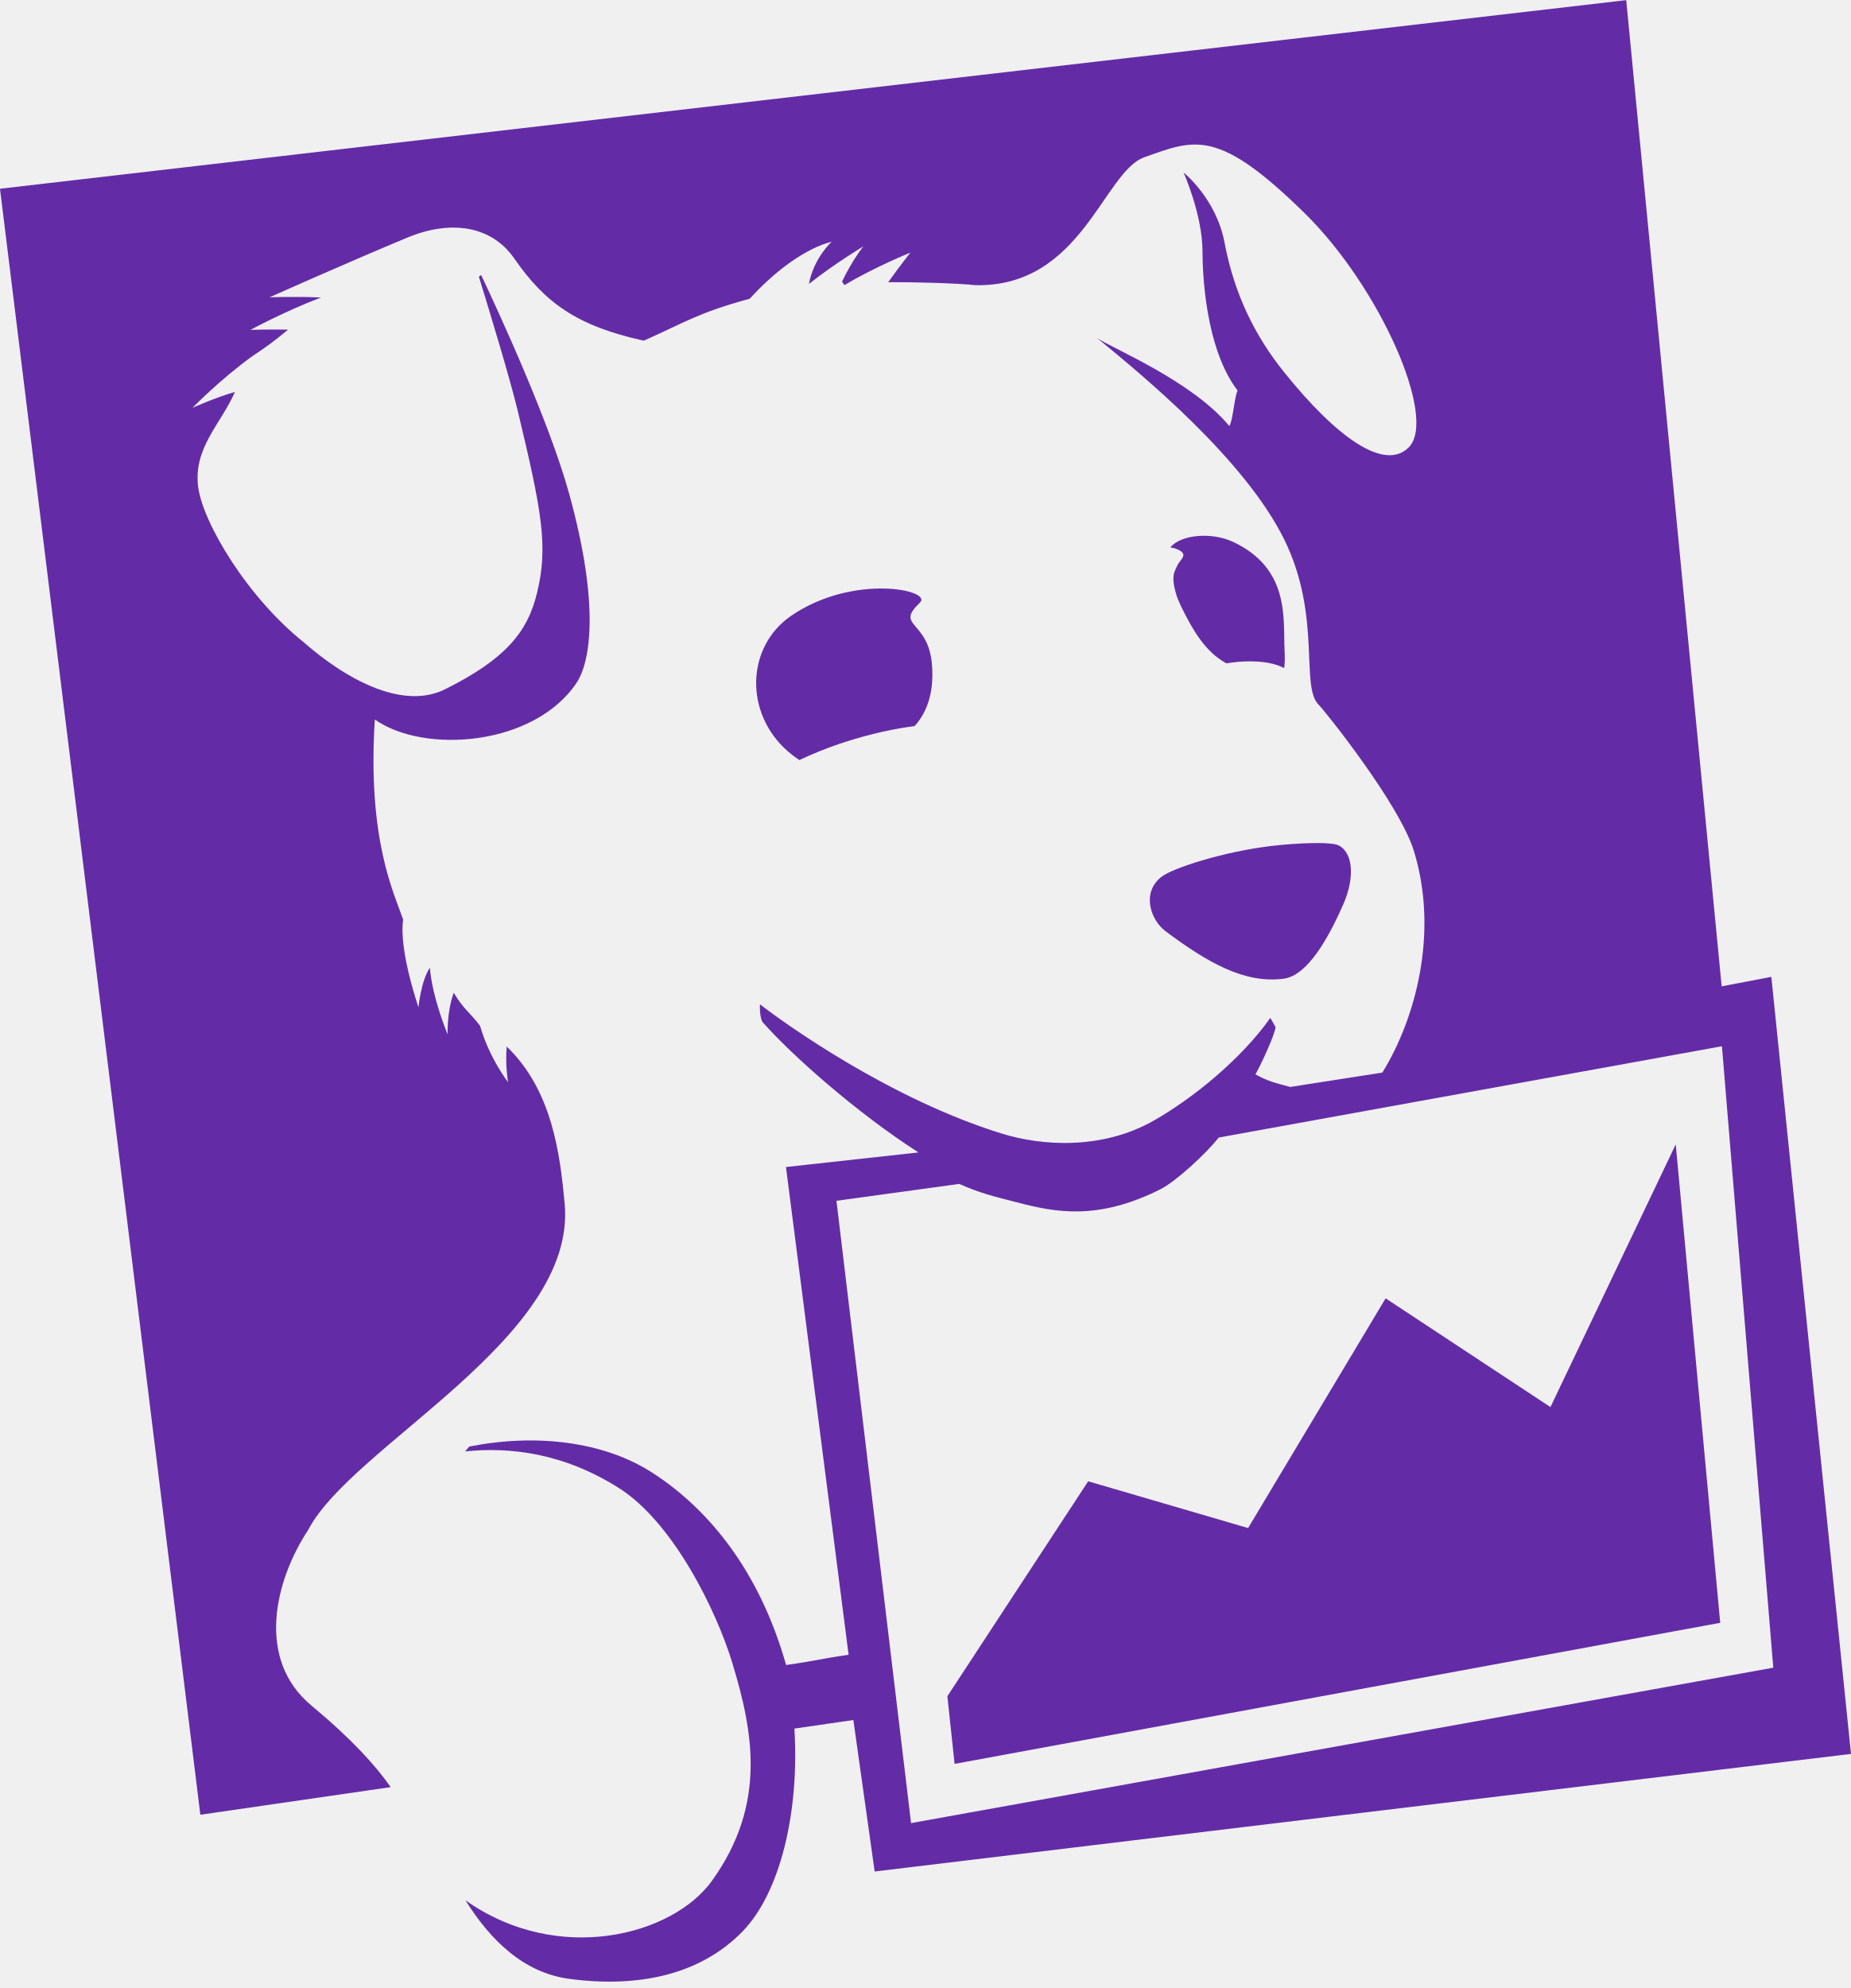
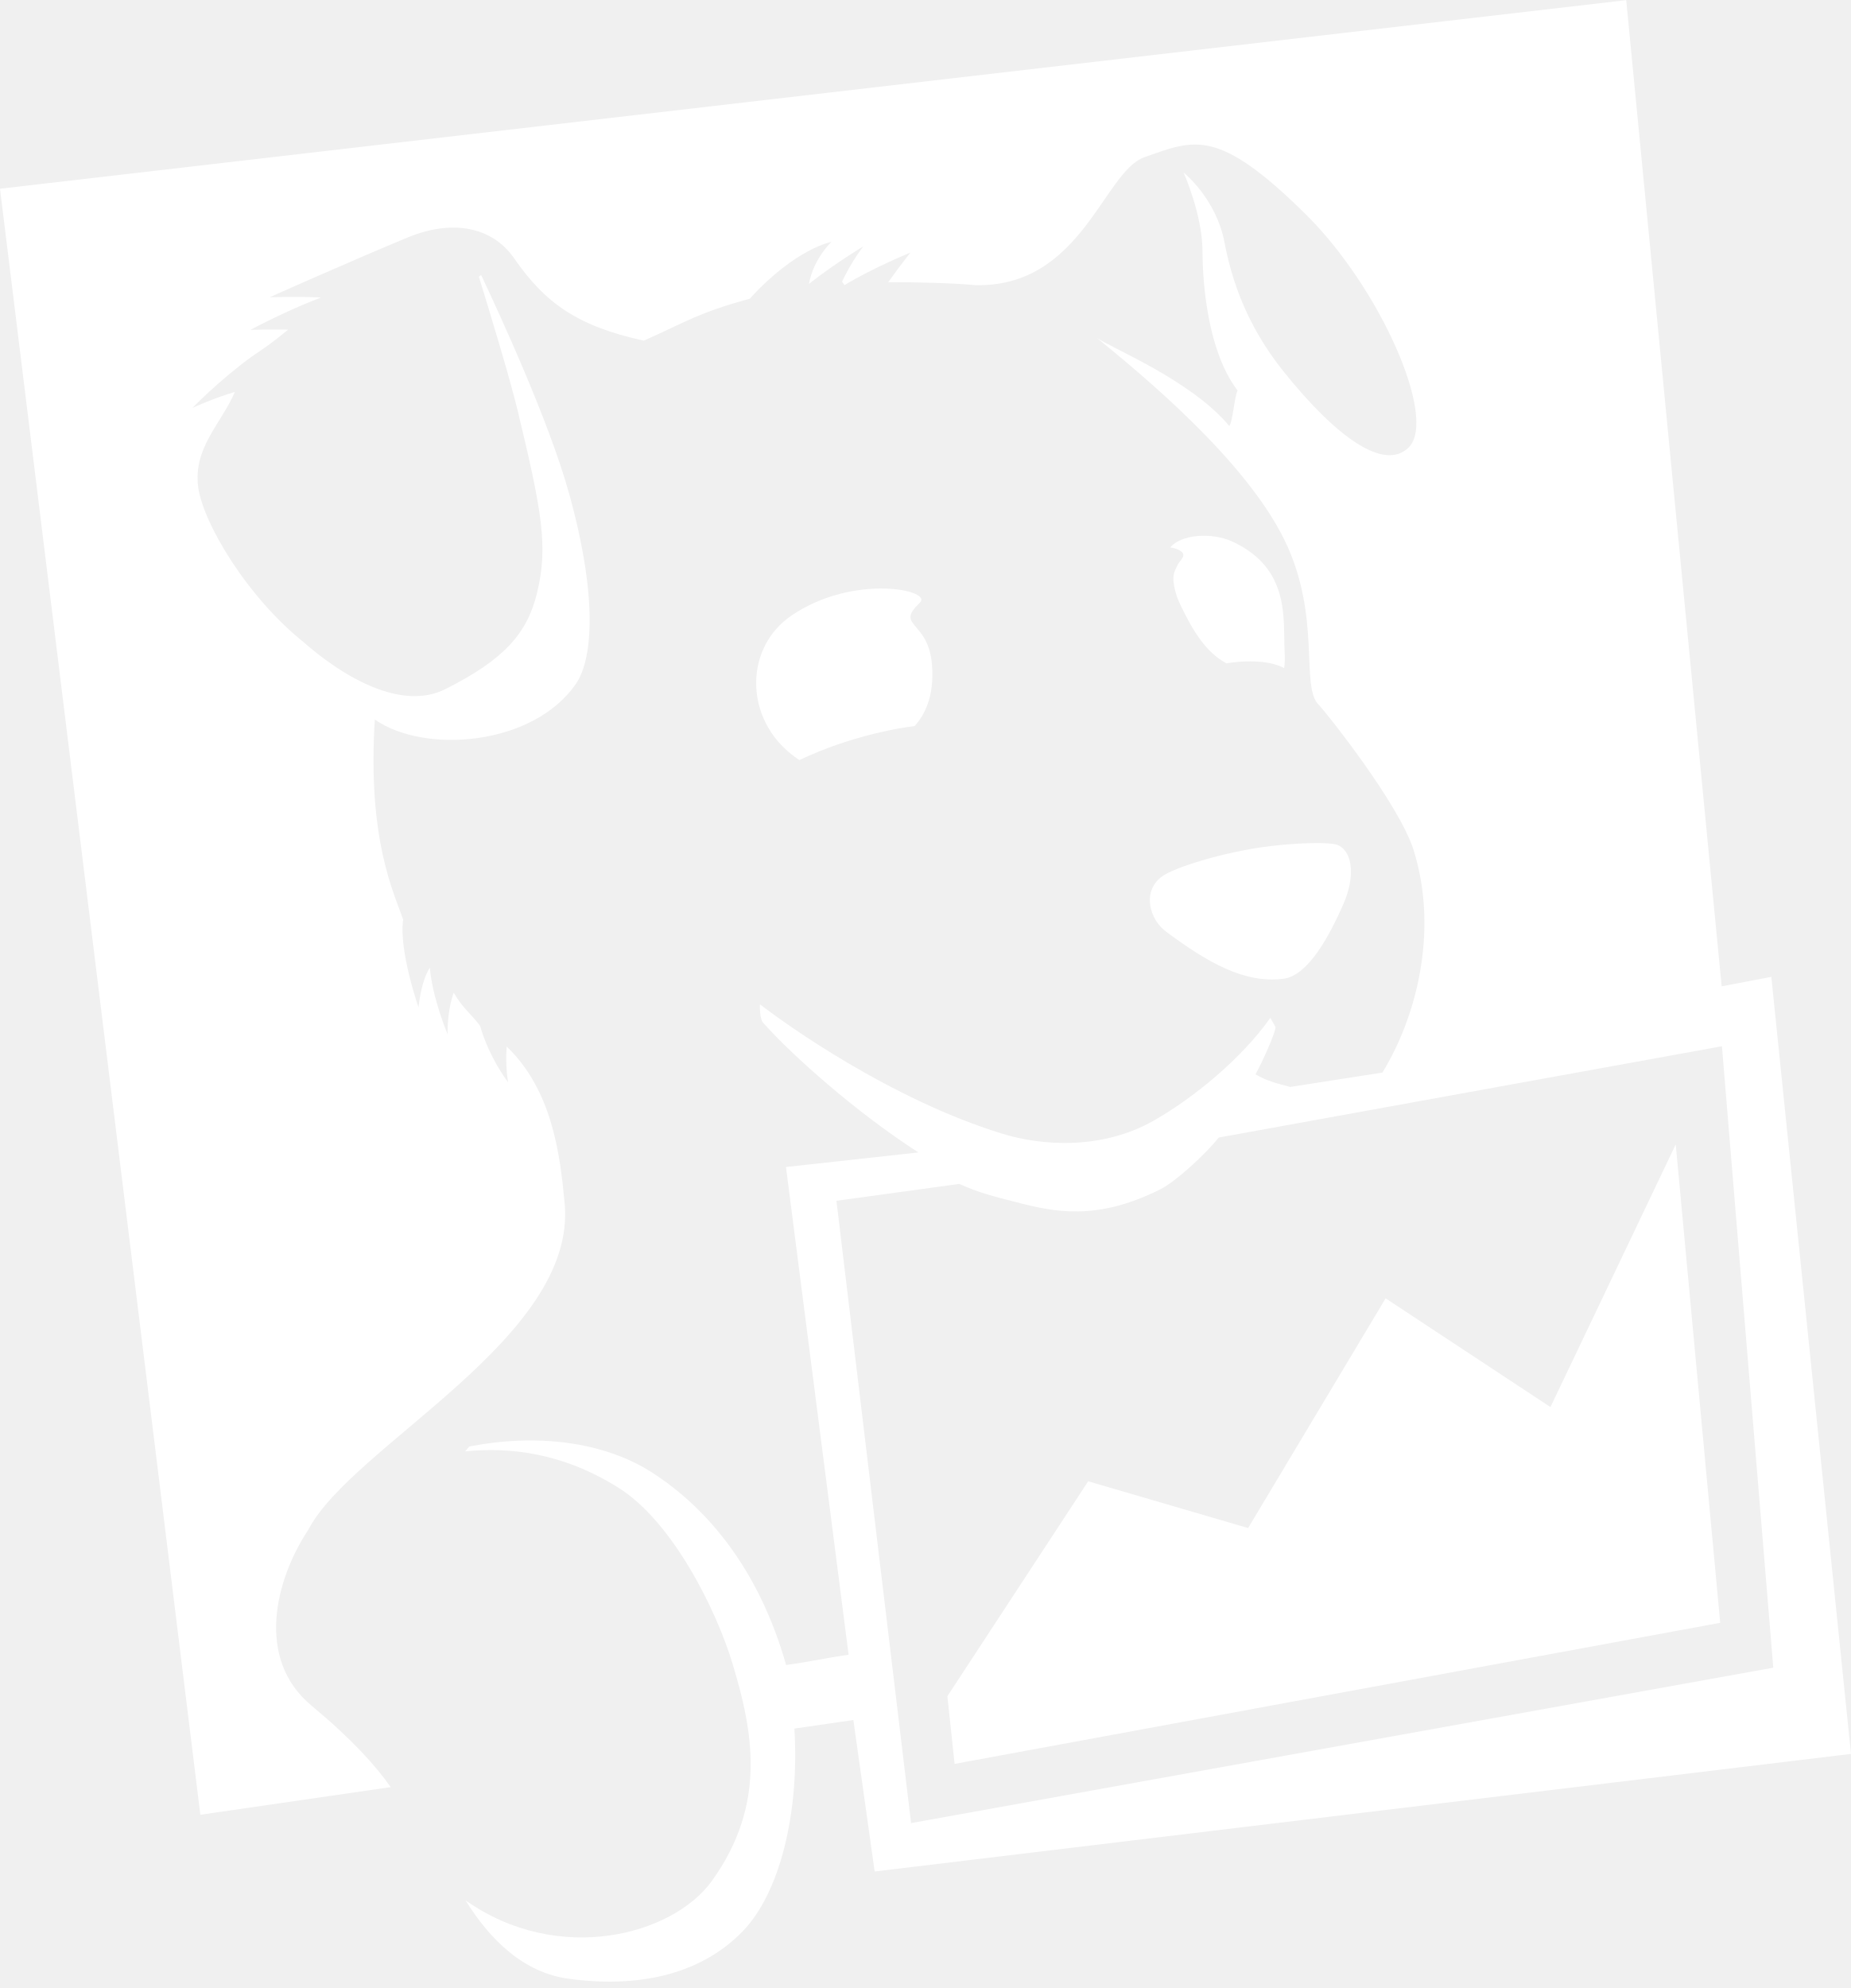
<svg xmlns="http://www.w3.org/2000/svg" height="2500" viewBox=".27 .27 800.01 858.98" width="2328">
-   <path d="m670.38 608.27-71.24-46.99-59.43 99.27-69.12-20.21-60.86 92.89 3.12 29.24 330.9-60.97-19.22-206.75zm-308.59-89.14 53.09-7.3c8.59 3.86 14.57 5.33 24.87 7.95 16.04 4.18 34.61 8.19 62.11-5.67 6.4-3.17 19.73-15.36 25.12-22.31l217.52-39.46 22.19 268.56-372.65 67.16zm404.06-96.77-21.47 4.09-41.25-426.18-702.86 81.5 86.59 702.68 82.27-11.94c-6.57-9.38-16.8-20.73-34.27-35.26-24.23-20.13-15.66-54.32-1.37-75.91 18.91-36.48 116.34-82.84 110.82-141.15-1.98-21.2-5.35-48.8-25.03-67.71-.74 7.85.59 15.41.59 15.41s-8.08-10.31-12.11-24.37c-4-5.39-7.14-7.11-11.39-14.31-3.03 8.33-2.63 17.99-2.63 17.99s-6.61-15.62-7.68-28.8c-3.92 5.9-4.91 17.11-4.91 17.11s-8.59-24.62-6.63-37.88c-3.92-11.54-15.54-34.44-12.25-86.49 21.45 15.03 68.67 11.46 87.07-15.66 6.11-8.98 10.29-33.5-3.05-81.81-8.57-30.98-29.79-77.11-38.06-94.61l-.99.71c4.36 14.1 13.35 43.66 16.8 57.99 10.44 43.47 13.24 58.6 8.34 78.64-4.17 17.42-14.17 28.82-39.52 41.56-25.35 12.78-58.99-18.32-61.12-20.04-24.63-19.62-43.68-51.63-45.81-67.18-2.21-17.02 9.81-27.24 15.87-41.16-8.67 2.48-18.34 6.88-18.34 6.88s11.54-11.94 25.77-22.27c5.89-3.9 9.35-6.38 15.56-11.54-8.99-.15-16.29.11-16.29.11s14.99-8.1 30.53-14c-11.37-.5-22.25-.08-22.25-.08s33.45-14.96 59.87-25.94c18.17-7.45 35.92-5.25 45.89 9.17 13.09 18.89 26.84 29.15 55.98 35.51 17.89-7.93 23.33-12.01 45.81-18.13 19.79-21.76 35.33-24.58 35.33-24.58s-7.71 7.07-9.77 18.18c11.22-8.84 23.52-16.22 23.52-16.22s-4.76 5.88-9.2 15.22l1.03 1.53c13.09-7.85 28.48-14.04 28.48-14.04s-4.4 5.56-9.56 12.76c9.87-.08 29.89.42 37.66 1.3 45.87 1.01 55.39-48.99 72.99-55.26 22.04-7.87 31.89-12.63 69.45 24.26 32.23 31.67 57.41 88.36 44.91 101.06-10.48 10.54-31.16-4.11-54.08-32.68-12.11-15.13-21.27-33.01-25.56-55.74-3.62-19.18-17.71-30.31-17.71-30.31s8.18 18.18 8.18 34.24c0 8.77 1.1 41.56 15.16 59.96-1.39 2.69-2.04 13.31-3.58 15.34-16.36-19.77-51.49-33.92-57.22-38.09 19.39 15.89 63.96 52.39 81.08 87.37 16.19 33.08 6.65 63.4 14.84 71.25 2.33 2.25 34.82 42.73 41.07 63.07 10.9 35.45.65 72.7-13.62 95.81l-39.85 6.21c-5.83-1.62-9.76-2.43-14.99-5.46 2.88-5.1 8.61-17.82 8.67-20.44l-2.25-3.95c-12.4 17.57-33.18 34.63-50.44 44.43-22.59 12.8-48.63 10.83-65.58 5.58-48.11-14.84-93.6-47.35-104.57-55.89 0 0-.34 6.82 1.73 8.35 12.13 13.68 39.92 38.43 66.78 55.68l-57.26 6.3 27.07 210.78c-12 1.72-13.87 2.56-27.01 4.43-11.58-40.91-33.73-67.62-57.94-83.18-21.35-13.72-50.8-16.81-78.99-11.23l-1.81 2.1c19.6-2.04 42.74.8 66.51 15.85 23.33 14.75 42.13 52.85 49.05 75.79 8.86 29.32 14.99 60.68-8.86 93.92-16.97 23.63-66.51 36.69-106.53 8.44 10.69 17.19 25.14 31.25 44.59 33.9 28.88 3.92 56.29-1.09 75.16-20.46 16.11-16.56 24.65-51.19 22.4-87.66l25.49-3.7 9.2 65.46 421.98-50.81zm-256.73-177.77c-1.18 2.69-3.03 4.45-.25 13.2l.17.5.44 1.13 1.16 2.62c5.01 10.24 10.51 19.9 19.7 24.83 2.38-.4 4.84-.67 7.39-.8 8.63-.38 14.08.99 17.54 2.85.31-1.72.38-4.24.19-7.95-.67-12.97 2.57-35.03-22.36-46.64-9.41-4.37-22.61-3.02-27.01 2.43.8.1 1.52.27 2.08.46 6.65 2.33 2.14 4.62.95 7.37m69.87 121.02c-3.27-1.8-18.55-1.09-29.29.19-20.46 2.41-42.55 9.51-47.39 13.29-8.8 6.8-4.8 18.66 1.7 23.53 18.23 13.62 34.21 22.75 51.08 20.53 10.36-1.36 19.49-17.76 25.96-32.64 4.43-10.25 4.43-21.31-2.06-24.9m-181.14-104.96c5.77-5.48-28.74-12.68-55.52 5.58-19.75 13.47-20.38 42.35-1.47 58.72 1.89 1.62 3.45 2.77 4.91 3.71 5.52-2.6 11.81-5.23 19.05-7.58 12.23-3.97 22.4-6.02 30.76-7.11 4-4.47 8.65-12.34 7.49-26.59-1.58-19.33-16.23-16.26-5.22-26.73" fill="#632ca6" />
+   <path d="m670.38 608.27-71.24-46.99-59.43 99.27-69.12-20.21-60.86 92.89 3.12 29.24 330.9-60.97-19.22-206.75zm-308.59-89.14 53.09-7.3c8.59 3.86 14.57 5.33 24.87 7.95 16.04 4.18 34.61 8.19 62.11-5.67 6.4-3.17 19.73-15.36 25.12-22.31l217.52-39.46 22.19 268.56-372.65 67.16zm404.06-96.77-21.47 4.09-41.25-426.18-702.86 81.5 86.59 702.68 82.27-11.94c-6.57-9.38-16.8-20.73-34.27-35.26-24.23-20.13-15.66-54.32-1.37-75.91 18.91-36.48 116.34-82.84 110.82-141.15-1.98-21.2-5.35-48.8-25.03-67.71-.74 7.85.59 15.41.59 15.41s-8.08-10.31-12.11-24.37c-4-5.39-7.14-7.11-11.39-14.31-3.03 8.33-2.63 17.99-2.63 17.99s-6.61-15.62-7.68-28.8c-3.92 5.9-4.91 17.11-4.91 17.11s-8.59-24.62-6.63-37.88c-3.92-11.54-15.54-34.44-12.25-86.49 21.45 15.03 68.67 11.46 87.07-15.66 6.11-8.98 10.29-33.5-3.05-81.81-8.57-30.98-29.79-77.11-38.06-94.61l-.99.71c4.36 14.1 13.35 43.66 16.8 57.99 10.44 43.47 13.24 58.6 8.34 78.64-4.17 17.42-14.17 28.82-39.52 41.56-25.35 12.78-58.99-18.32-61.12-20.04-24.63-19.62-43.68-51.63-45.81-67.18-2.21-17.02 9.81-27.24 15.87-41.16-8.67 2.48-18.34 6.88-18.34 6.88s11.54-11.94 25.77-22.27c5.89-3.9 9.35-6.38 15.56-11.54-8.99-.15-16.29.11-16.29.11s14.99-8.1 30.53-14c-11.37-.5-22.25-.08-22.25-.08s33.45-14.96 59.87-25.94c18.17-7.45 35.92-5.25 45.89 9.17 13.09 18.89 26.84 29.15 55.98 35.51 17.89-7.93 23.33-12.01 45.81-18.13 19.79-21.76 35.33-24.58 35.33-24.58s-7.71 7.07-9.77 18.18c11.22-8.84 23.52-16.22 23.52-16.22s-4.76 5.88-9.2 15.22l1.03 1.53c13.09-7.85 28.48-14.04 28.48-14.04s-4.4 5.56-9.56 12.76c9.87-.08 29.89.42 37.66 1.3 45.87 1.01 55.39-48.99 72.99-55.26 22.04-7.87 31.89-12.63 69.45 24.26 32.23 31.67 57.41 88.36 44.91 101.06-10.48 10.54-31.16-4.11-54.08-32.68-12.11-15.13-21.27-33.01-25.56-55.74-3.62-19.18-17.71-30.31-17.71-30.31s8.18 18.18 8.18 34.24c0 8.77 1.1 41.56 15.16 59.96-1.39 2.69-2.04 13.31-3.58 15.34-16.36-19.77-51.49-33.92-57.22-38.09 19.39 15.89 63.96 52.39 81.08 87.37 16.19 33.08 6.65 63.4 14.84 71.25 2.33 2.25 34.82 42.73 41.07 63.07 10.9 35.45.65 72.7-13.62 95.81l-39.85 6.21c-5.83-1.62-9.76-2.43-14.99-5.46 2.88-5.1 8.61-17.82 8.67-20.44l-2.25-3.95c-12.4 17.57-33.18 34.63-50.44 44.43-22.59 12.8-48.63 10.83-65.58 5.58-48.11-14.84-93.6-47.35-104.57-55.89 0 0-.34 6.82 1.73 8.35 12.13 13.68 39.92 38.43 66.78 55.68l-57.26 6.3 27.07 210.78c-12 1.72-13.87 2.56-27.01 4.43-11.58-40.91-33.73-67.62-57.94-83.18-21.35-13.72-50.8-16.81-78.99-11.23l-1.81 2.1c19.6-2.04 42.74.8 66.51 15.85 23.33 14.75 42.13 52.85 49.05 75.79 8.86 29.32 14.99 60.68-8.86 93.92-16.97 23.63-66.51 36.69-106.53 8.44 10.69 17.19 25.14 31.25 44.59 33.9 28.88 3.92 56.29-1.09 75.16-20.46 16.11-16.56 24.65-51.19 22.4-87.66l25.49-3.7 9.2 65.46 421.98-50.81zm-256.73-177.77c-1.18 2.69-3.03 4.45-.25 13.2l.17.5.44 1.13 1.16 2.62c5.01 10.24 10.51 19.9 19.7 24.83 2.38-.4 4.84-.67 7.39-.8 8.63-.38 14.08.99 17.54 2.85.31-1.72.38-4.24.19-7.95-.67-12.97 2.57-35.03-22.36-46.64-9.41-4.37-22.61-3.02-27.01 2.43.8.1 1.52.27 2.08.46 6.65 2.33 2.14 4.62.95 7.37m69.87 121.02c-3.27-1.8-18.55-1.09-29.29.19-20.46 2.41-42.55 9.51-47.39 13.29-8.8 6.8-4.8 18.66 1.7 23.53 18.23 13.62 34.21 22.75 51.08 20.53 10.36-1.36 19.49-17.76 25.96-32.64 4.43-10.25 4.43-21.31-2.06-24.9m-181.14-104.96c5.77-5.48-28.74-12.68-55.52 5.58-19.75 13.47-20.38 42.35-1.47 58.72 1.89 1.62 3.45 2.77 4.91 3.71 5.52-2.6 11.81-5.23 19.05-7.58 12.23-3.97 22.4-6.02 30.76-7.11 4-4.47 8.65-12.34 7.49-26.59-1.58-19.33-16.23-16.26-5.22-26.73" fill="white" />
</svg>
